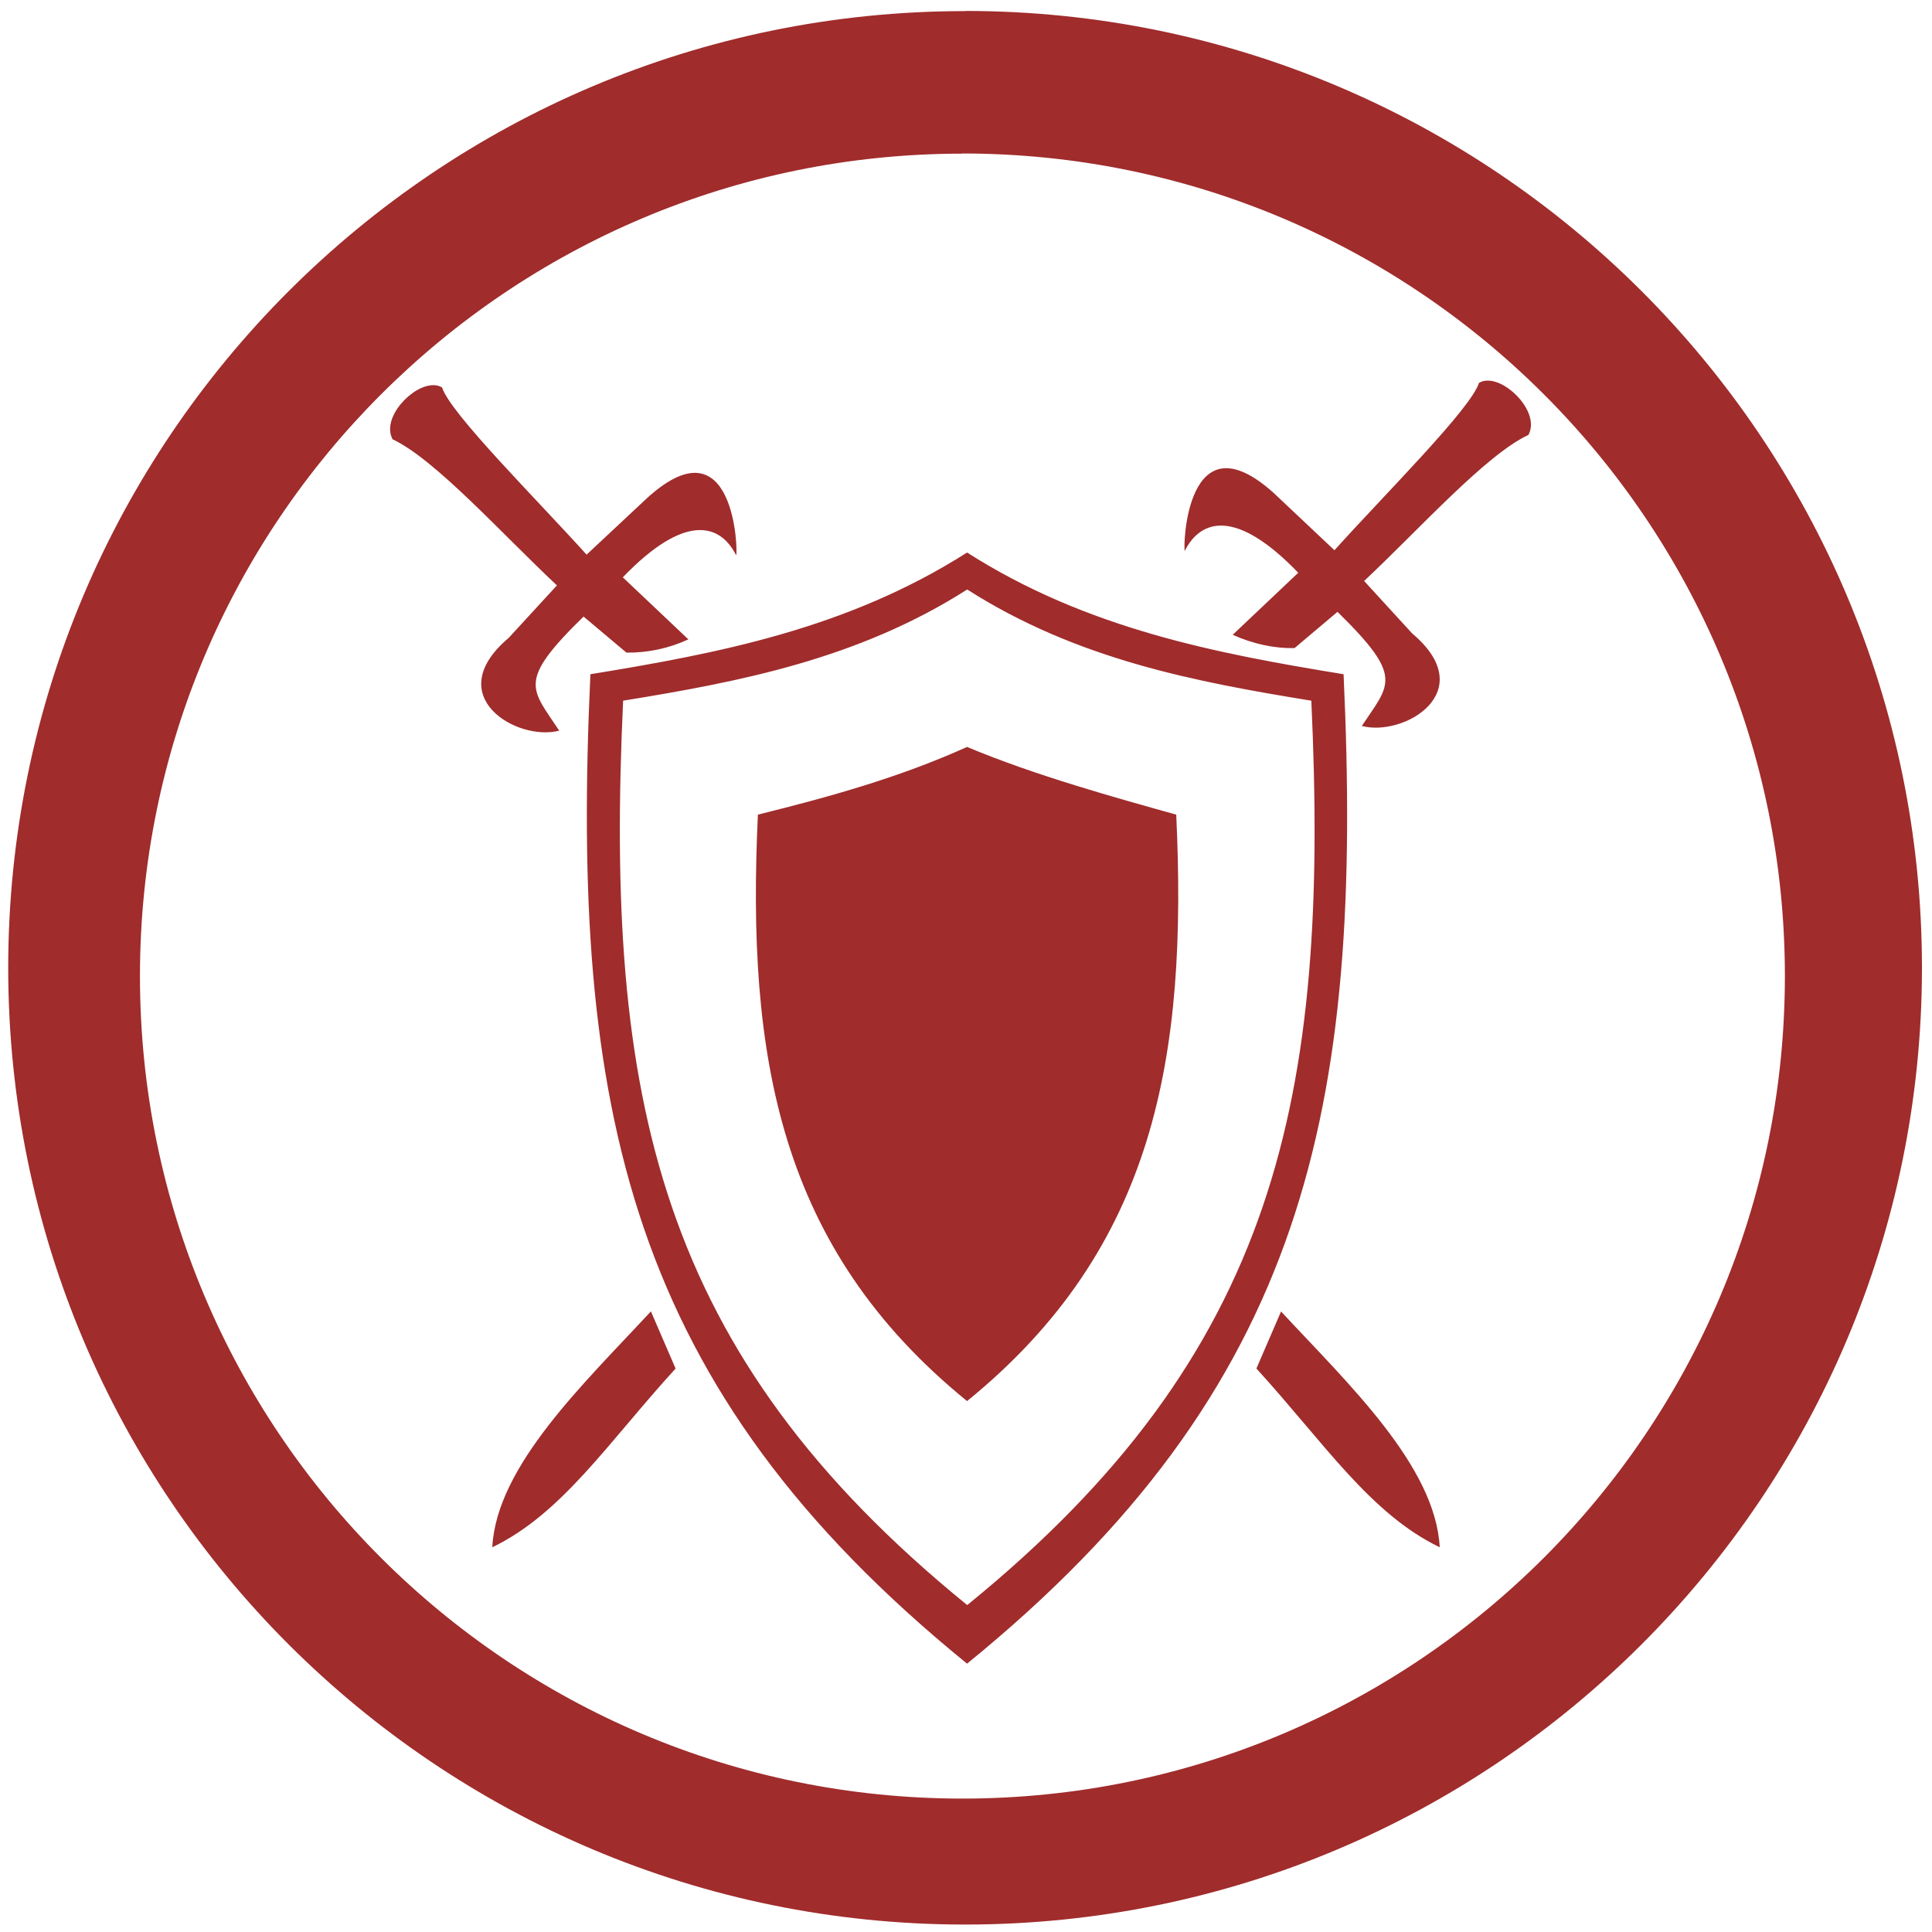
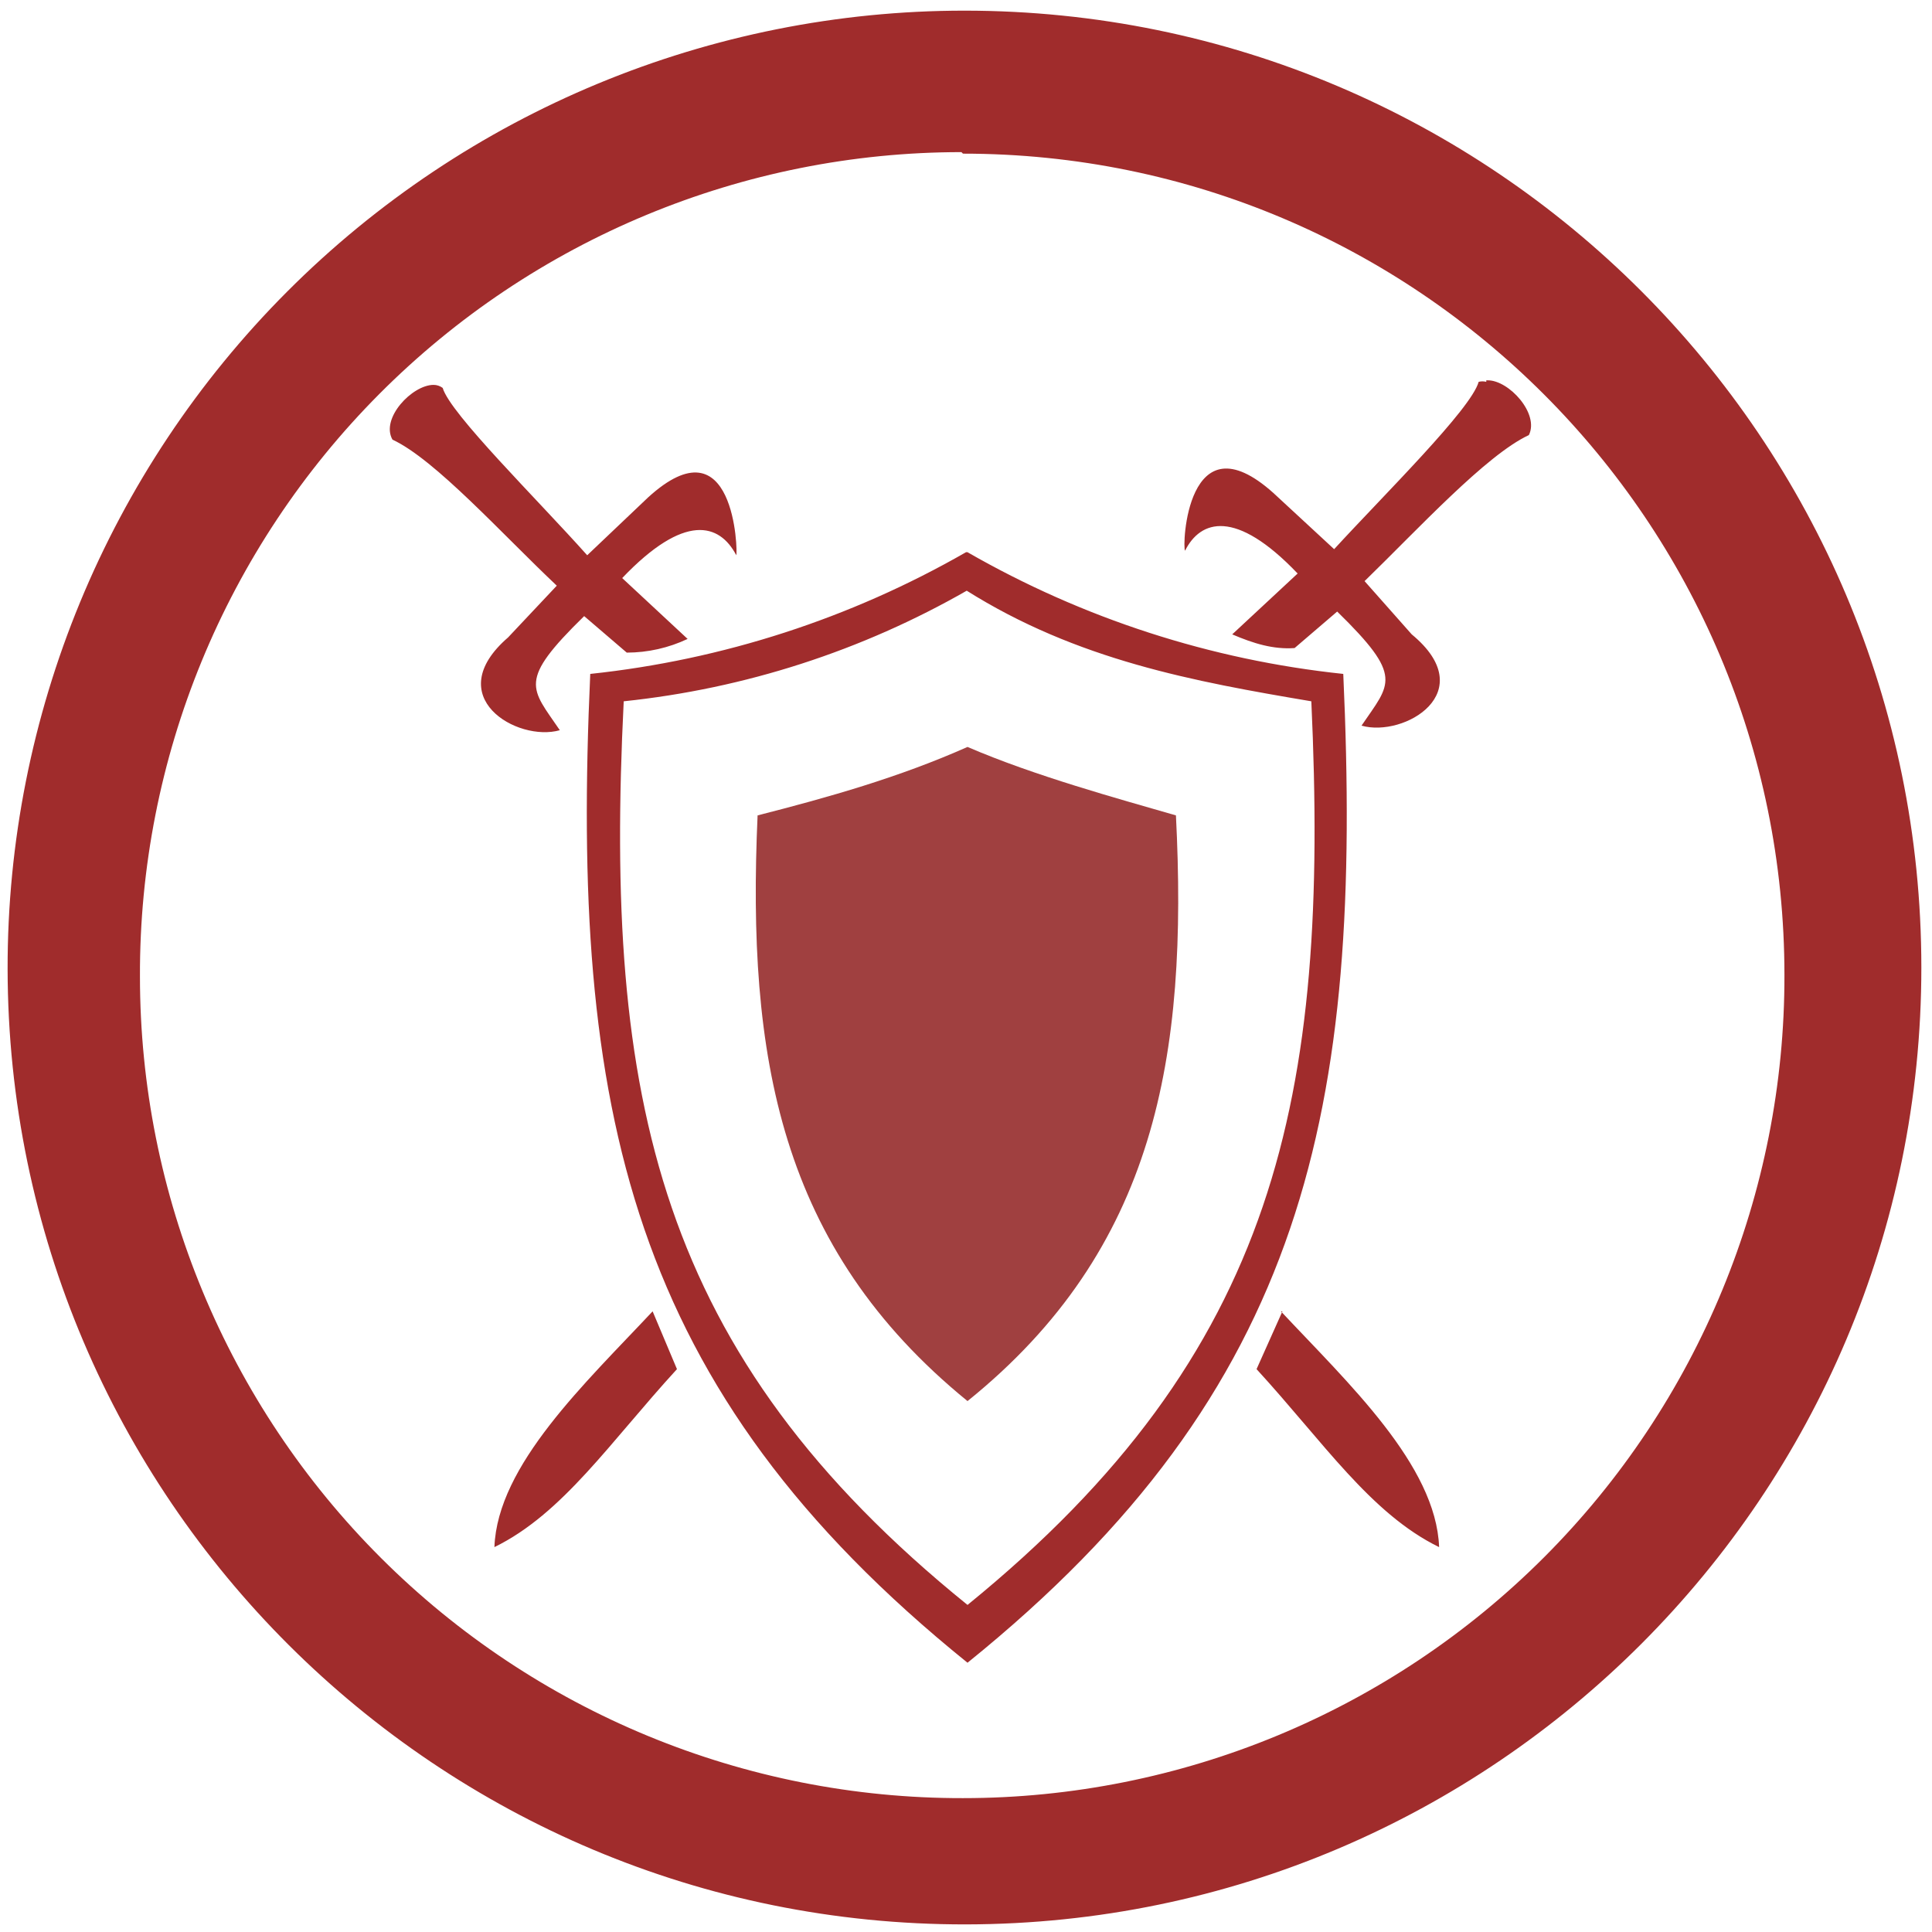
<svg xmlns="http://www.w3.org/2000/svg" width="48" height="48" viewBox="0 0 12.7 12.7">
-   <path fill="#a02c2c" d="M6.344.073a6.29 6.29 0 0 0-6.29 6.29 6.29 6.29 0 0 0 6.29 6.288 6.29 6.29 0 0 0 6.29-6.289 6.29 6.29 0 0 0-6.29-6.29zm-.018.936a5.407 5.407 0 0 1 5.407 5.407 5.407 5.407 0 0 1-5.407 5.407A5.407 5.407 0 0 1 .92 6.416 5.407 5.407 0 0 1 6.326 1.01zm3.452 1.493a.106.106 0 0 0-.056.015c-.053.17-.62.733-.95 1.1l-.401-.378c-.573-.513-.595.36-.583.382.105-.207.336-.282.746.144l-.431.408c.136.06.271.09.407.087l.282-.238c.44.431.344.472.16.75.277.074.784-.226.331-.608l-.316-.345c.358-.335.8-.83 1.08-.96.077-.141-.129-.36-.27-.357zm-6.928.03c-.14-.003-.346.216-.269.356.28.131.723.626 1.08.96l-.317.345c-.453.383.055.683.332.61-.184-.28-.28-.32.16-.75l.282.237a.944.944 0 0 0 .407-.087l-.431-.408c.41-.426.641-.352.745-.145.013-.02-.01-.894-.581-.38l-.402.376c-.33-.366-.897-.93-.95-1.099a.106.106 0 0 0-.056-.015zm3.507 1.1c-.788.502-1.642.664-2.476.8-.132 2.855.245 4.69 2.476 6.504 2.23-1.814 2.607-3.649 2.475-6.504-.834-.136-1.688-.298-2.475-.8zm.001.243c.72.46 1.5.607 2.262.731.121 2.61-.223 4.287-2.262 5.945C4.32 8.893 3.975 7.216 4.096 4.606c.762-.124 1.542-.272 2.262-.731zM6.357 4.91c-.45.203-.908.329-1.375.445-.074 1.586.135 2.847 1.375 3.855 1.24-1.008 1.449-2.269 1.375-3.855-.387-.108-.933-.259-1.375-.445zM4.279 8.62c-.436.471-1.015 1.015-1.043 1.551.458-.22.76-.687 1.205-1.175l-.162-.375zm4.142.001l-.162.375c.445.488.747.954 1.205 1.175-.028-.536-.607-1.08-1.043-1.55z" />
+   <path d="M6.34.07a6.29 6.29 0 0 0-6.29 6.3 6.29 6.29 0 0 0 6.3 6.28 6.29 6.29 0 0 0 6.28-6.29A6.29 6.29 0 0 0 6.34.07zm-.01.94a5.4 5.4 0 0 1 5.4 5.4 5.4 5.4 0 0 1-5.4 5.41 5.4 5.4 0 0 1-5.41-5.4A5.4 5.4 0 0 1 6.32 1zm3.44 1.5a.1.1 0 0 0-.05 0c-.05.18-.62.74-.95 1.1l-.4-.37c-.57-.51-.6.36-.58.38.1-.2.33-.28.74.15l-.43.4c.14.06.27.1.41.09l.28-.24c.44.43.35.47.16.75.28.08.79-.22.33-.6l-.31-.35c.35-.34.8-.83 1.08-.96.07-.14-.13-.36-.27-.36a.1.1 0 0 0-.01 0zm-6.92.02c-.14 0-.35.22-.27.36.28.13.72.62 1.08.96l-.32.34c-.45.39.06.69.34.61-.19-.28-.28-.32.16-.75l.28.24a.94.94 0 0 0 .4-.09l-.43-.4c.41-.43.64-.36.75-.15.01-.02-.01-.9-.58-.38l-.4.38c-.33-.37-.9-.93-.95-1.1a.1.1 0 0 0-.06-.02zm3.5 1.1a6.3 6.3 0 0 1-2.47.8c-.13 2.86.25 4.7 2.48 6.5 2.23-1.8 2.6-3.64 2.47-6.5a6.28 6.28 0 0 1-2.47-.8zm0 .25c.73.46 1.5.6 2.27.73.12 2.6-.22 4.28-2.26 5.94C4.32 8.9 3.97 7.22 4.1 4.61a5.74 5.74 0 0 0 2.26-.73zM4.29 8.62c-.44.47-1.02 1.01-1.04 1.55.45-.22.76-.69 1.2-1.17l-.16-.38zm4.14 0L8.26 9c.44.48.75.95 1.2 1.17-.02-.54-.6-1.08-1.04-1.55z" fill="#a02c2c" />
+   <path d="M6.36 4.91c-.45.2-.91.33-1.38.45-.07 1.58.14 2.84 1.38 3.85 1.24-1 1.45-2.27 1.37-3.85-.38-.11-.93-.26-1.37-.45z" fill="maroon" opacity=".75" />
</svg>
